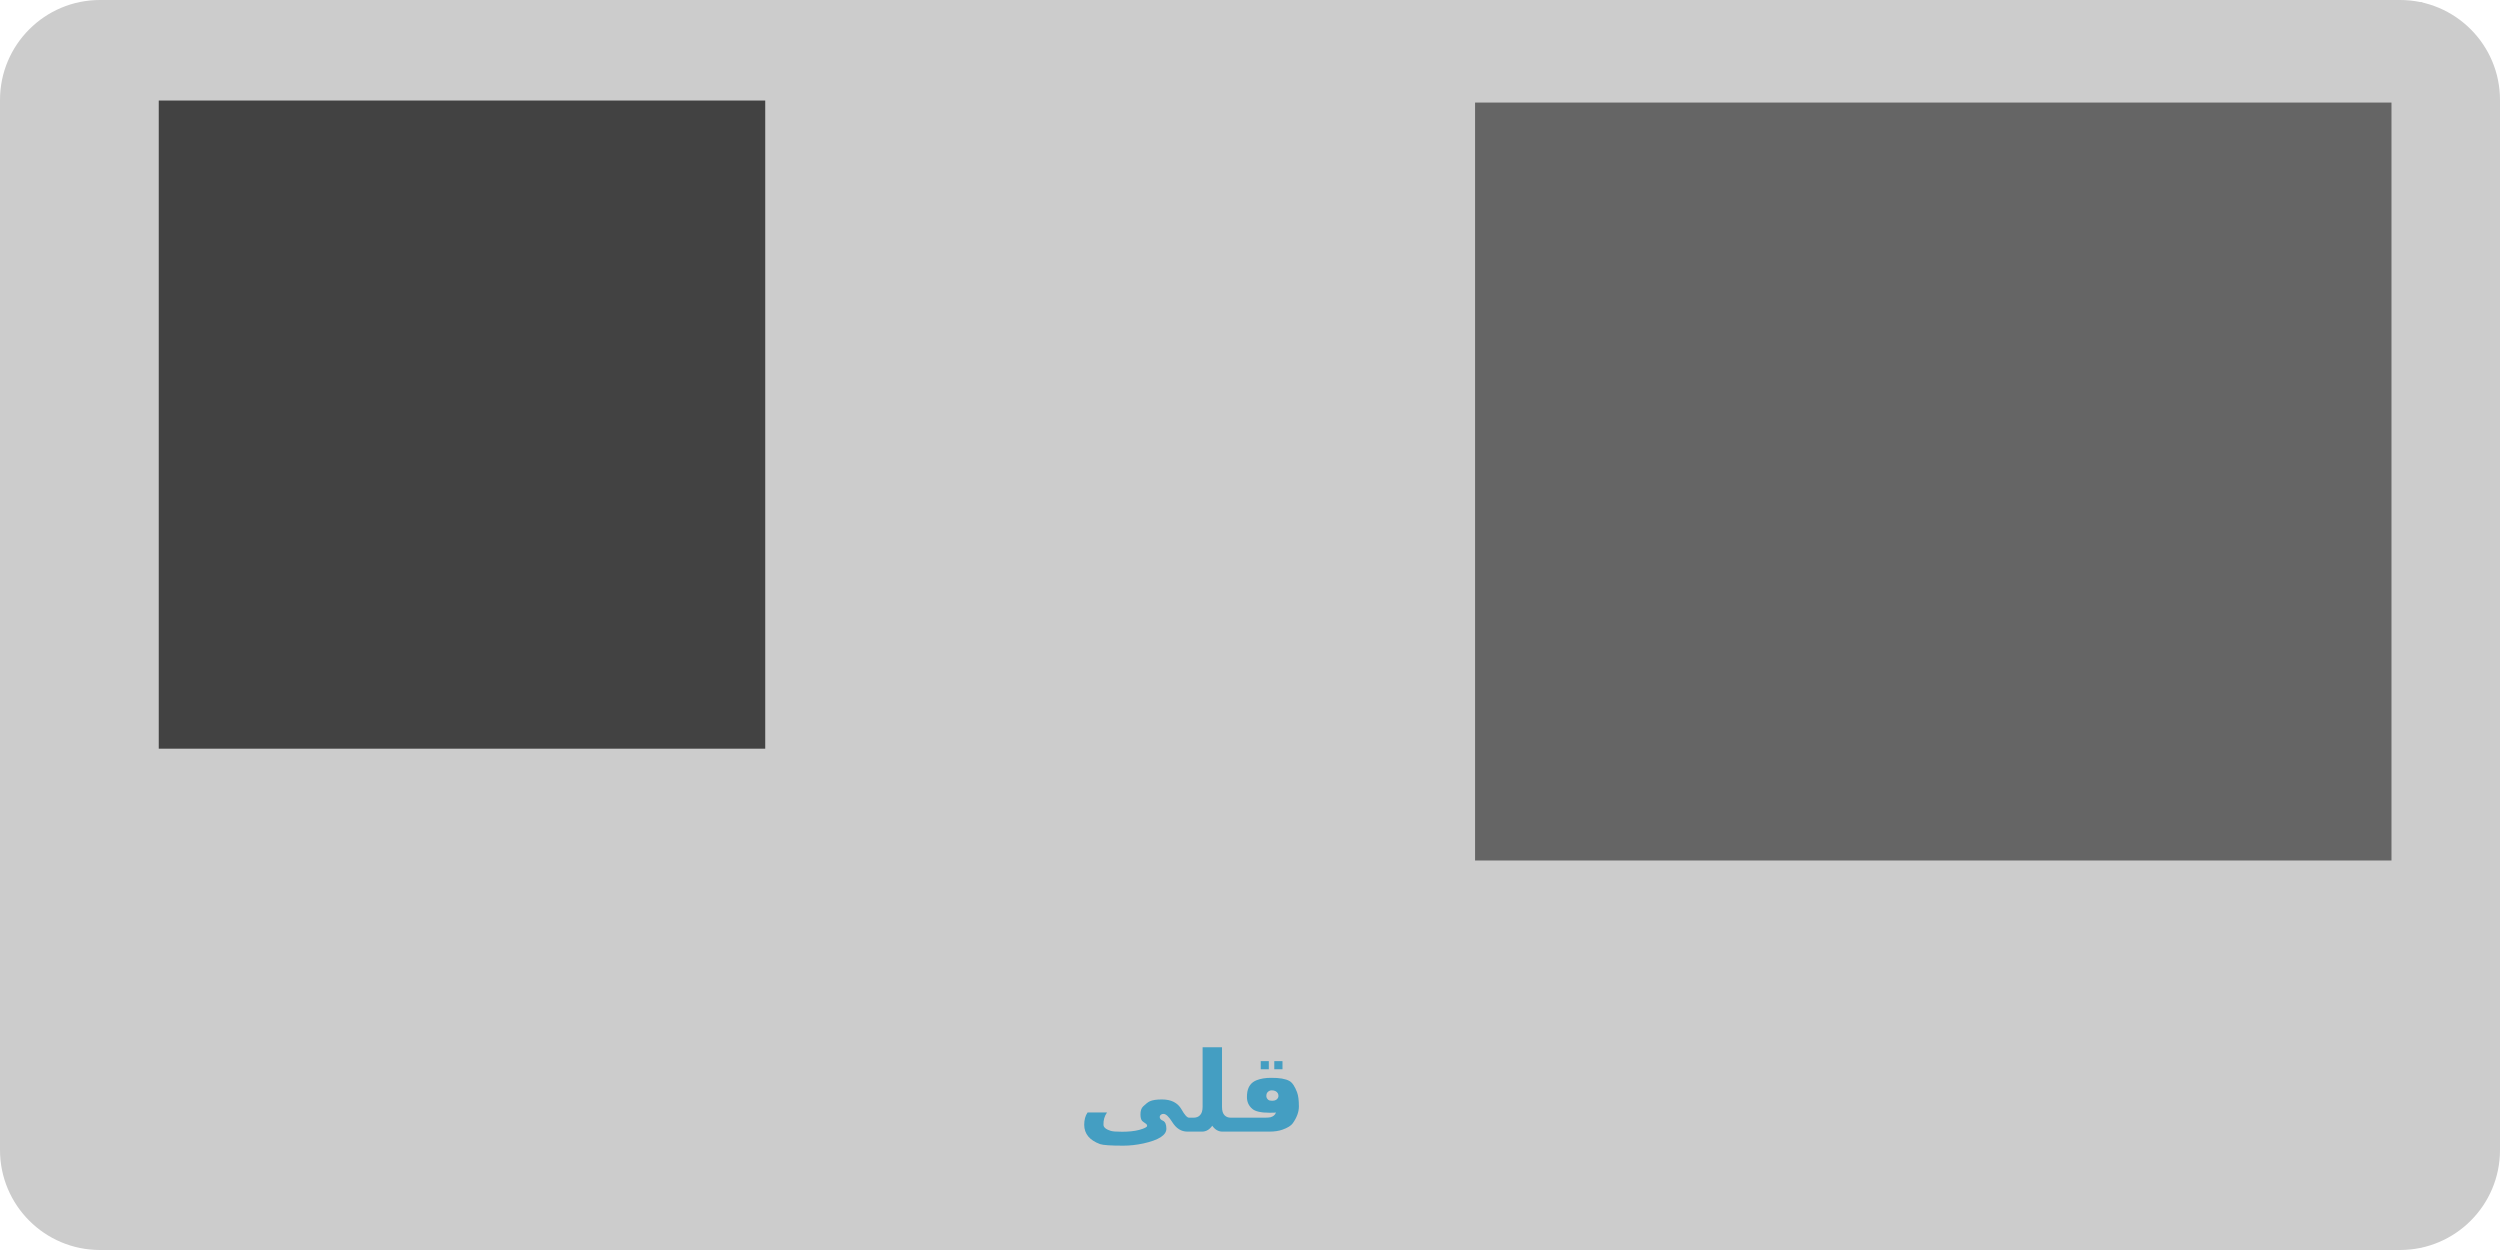
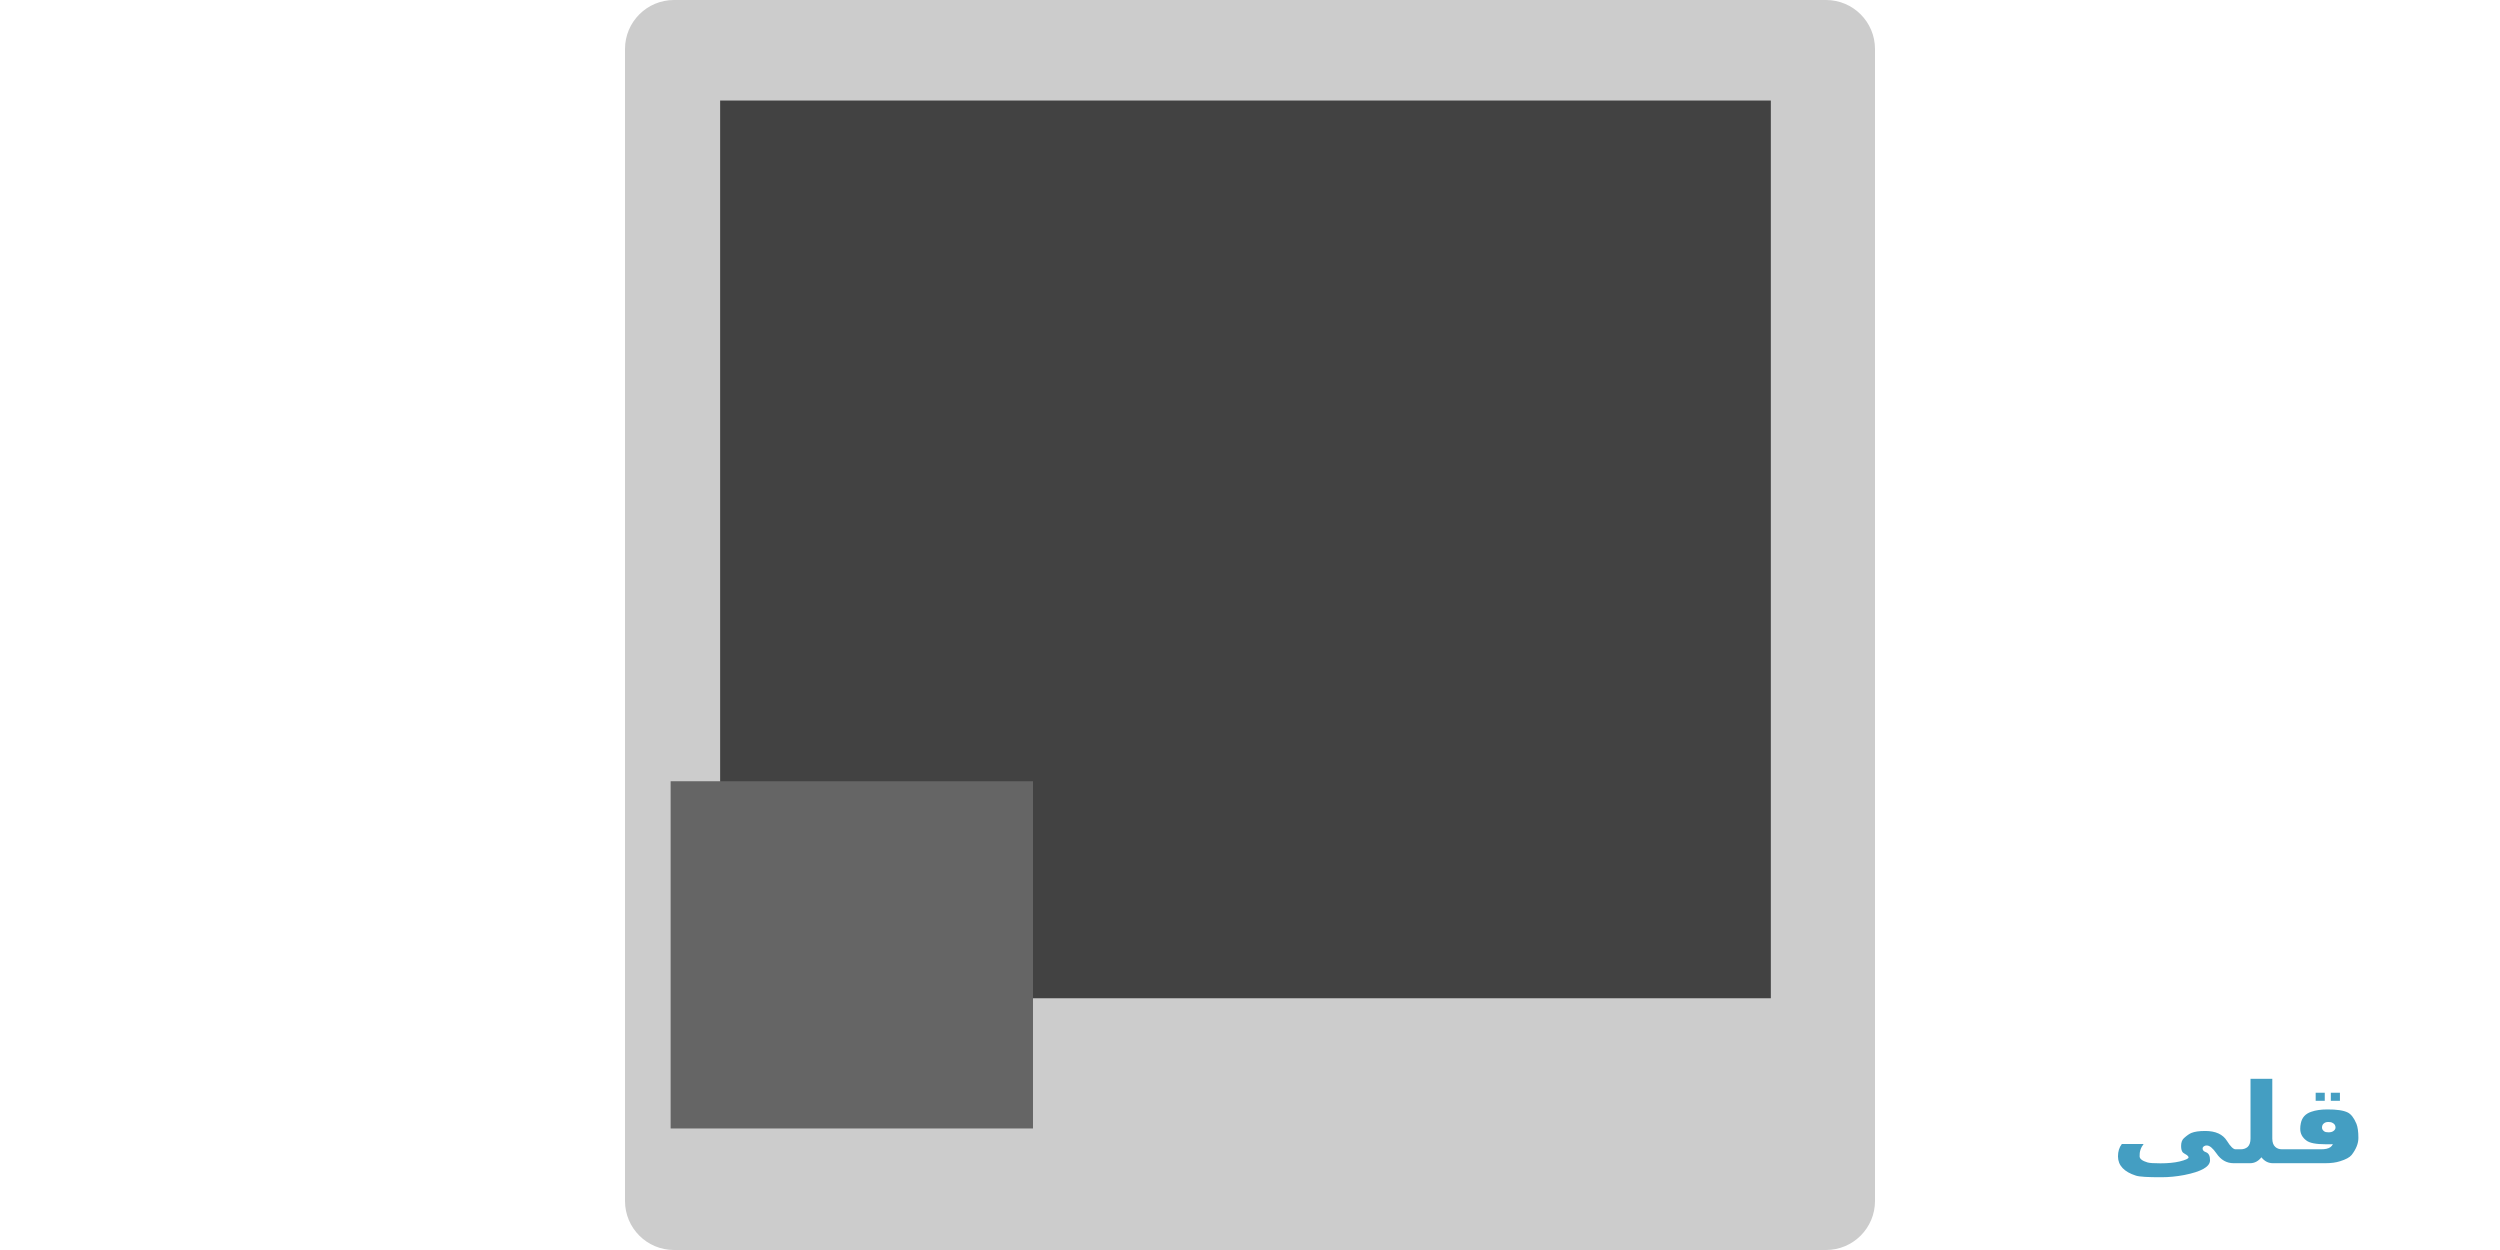
- <svg xmlns="http://www.w3.org/2000/svg" width="3in" height="1.5in" viewBox="0 0 300 150" version="1.1" id="svg40744">
+ <svg xmlns="http://www.w3.org/2000/svg" width="3in" height="1.5in" viewBox="0 0 150 150" version="1.1" id="svg40744">
  <defs id="defs40738" />
  <g id="layer1">
-     <rect style="opacity:1;fill:#cccccc;fill-opacity:1;fill-rule:nonzero;stroke:none;stroke-width:1.51;stroke-linecap:round;stroke-linejoin:round;stroke-miterlimit:4;stroke-dasharray:none;stroke-dashoffset:0;stroke-opacity:1;paint-order:normal" id="rect1484" width="300" height="150" x="0" y="1.398881e-14" rx="12" />
-     <g id="g1761">
+     <rect style="opacity:1;fill:#cccccc;fill-opacity:1;fill-rule:nonzero;stroke:none;stroke-width:1.057;stroke-linecap:round;stroke-linejoin:round;stroke-miterlimit:4;stroke-dasharray:none;stroke-dashoffset:0;stroke-opacity:1;paint-order:normal" id="rect1484" width="150" height="150" x="0" y="0" rx="5.88" />
+     <rect style="opacity:1;fill:#424242;fill-opacity:1;fill-rule:nonzero;stroke:none;stroke-width:5.855;stroke-linecap:round;stroke-linejoin:round;stroke-miterlimit:4;stroke-dasharray:none;stroke-dashoffset:0;stroke-opacity:1;paint-order:normal" id="badge_img" width="126.083" height="107.727" x="11.417" y="12.064" template-id="badge_img" />
+     <g id="g1761" transform="matrix(0.3952871,0,0,0.4581152,-64.49212,88.11169)">
      <rect y="12.308" x="177.008" height="90.952" width="110" id="usr_img" style="opacity:1;fill:#656565;fill-opacity:1;fill-rule:nonzero;stroke:none;stroke-width:1.125;stroke-linecap:round;stroke-linejoin:round;stroke-miterlimit:4;stroke-dasharray:none;stroke-dashoffset:0;stroke-opacity:1;paint-order:normal" template-id="usr_img" />
    </g>
-     <rect style="opacity:1;fill:#424242;fill-opacity:1;fill-rule:nonzero;stroke:none;stroke-width:3.78;stroke-linecap:round;stroke-linejoin:round;stroke-miterlimit:4;stroke-dasharray:none;stroke-dashoffset:0;stroke-opacity:1;paint-order:normal" id="badge_img" width="72.778" height="77.778" x="19.05" y="12.064" template-id="badge_img" />
-     <path style="fill:#cccccc;stroke-width:0.505" d="M 7.071,142.745 C 4.499,141.566 2.381,139.447 1.201,136.876 0.319,134.951 0.274,131.904 0.266,72.478 0.261,28.392 0.422,9.509 0.817,8.081 1.56,5.401 5.401,1.56 8.081,0.817 9.535,0.415 47.782,0.257 144.52,0.255 l 134.419,-0.003 2.702,1.411 c 1.967,1.027 3.116,2.081 4.225,3.875 l 1.523,2.463 0.132,58.127 0.133,58.127 -1.143,0.507 c -0.83,0.368 -1.117,0.886 -1.048,1.89 0.089,1.289 -0.04,1.383 -1.894,1.383 -1.652,0 -1.989,-0.171 -1.989,-1.01 0,-0.741 -0.337,-1.01 -1.263,-1.01 -1.063,0 -1.263,0.237 -1.263,1.497 0,2.1 1.424,2.729 5.442,2.407 l 3.255,-0.261 -0.202,3.176 c -0.28,4.4 -2.237,7.53 -5.909,9.448 l -2.702,1.411 -134.924,-0.011 C 14.221,143.672 9.015,143.637 7.071,142.745 Z m 18.5,-2.915 c 0.452,-0.544 0.753,-2.556 0.866,-5.787 l 0.173,-4.953 2.226,-2.052 c 1.758,-1.621 2.224,-2.395 2.215,-3.683 -0.015,-2.228 -1.59,-5.522 -3.274,-6.846 -2.686,-2.113 -8.896,-3.036 -14.299,-2.124 -5.594,0.944 -8.29,3.249 -9.133,7.812 l -0.461,2.493 2.571,2.377 2.571,2.377 -0.058,4.701 c -0.032,2.586 0.161,5.111 0.429,5.611 0.436,0.814 1.279,0.91 7.984,0.91 6.352,0 7.602,-0.127 8.19,-0.834 z m 32.126,-12.172 c -0.402,-4.255 -1.078,-5.682 -2.69,-5.682 -1.147,0 -1.287,0.159 -0.996,1.136 0.186,0.625 0.6,2.557 0.919,4.293 0.524,2.849 0.7,3.157 1.811,3.157 1.193,0 1.222,-0.088 0.956,-2.904 z m 7.71,1.917 c 0,-0.543 0.54,-2.475 1.2,-4.293 l 1.2,-3.306 h -1.403 c -1.12,0 -1.528,0.332 -2.021,1.641 l -0.618,1.641 -0.515,-1.641 c -0.427,-1.363 -0.767,-1.641 -1.999,-1.641 -0.993,0 -1.396,0.209 -1.218,0.631 0.146,0.347 0.79,2.277 1.431,4.288 1.073,3.368 1.275,3.657 2.554,3.662 1.043,0.004 1.389,-0.241 1.389,-0.982 z M 275.519,55.304 V 11.36 l -52.907,0.129 -52.907,0.129 -0.129,43.815 -0.129,43.815 h 53.036 53.036 z M 88.518,48.866 88.647,11.364 H 53.289 17.93 v 37.632 37.632 l 35.229,-0.13 35.229,-0.13 z" id="path313" transform="scale(1.041667)" />
-     <text xml:space="preserve" style="font-style:normal;font-variant:normal;font-weight:normal;font-stretch:normal;font-size:48px;line-height:125%;font-family:IRANSans;-inkscape-font-specification:IRANSans;letter-spacing:0px;word-spacing:0px;fill:#449ec2;fill-opacity:1;stroke:none;stroke-width:1px;stroke-linecap:butt;stroke-linejoin:miter;stroke-opacity:1" x="66.86" y="135.792" id="text41295">
-       <tspan id="usr_fullname" x="66.86" y="135.792" style="font-style:normal;font-variant:normal;font-weight:bold;font-stretch:normal;font-size:13.333px;font-family:IRANSans;-inkscape-font-specification:'IRANSans Bold';text-align:end;direction:rtl;text-anchor:end;fill:#449ec2;fill-opacity:1;stroke-width:1px" template-id="usr_fullname">قلی</tspan>
+     <text xml:space="preserve" style="font-style:normal;font-variant:normal;font-weight:normal;font-stretch:normal;font-size:50.803px;line-height:125%;font-family:IRANSans;-inkscape-font-specification:IRANSans;letter-spacing:0px;word-spacing:0px;fill:#449ec2;fill-opacity:1;stroke:none;stroke-width:1.058px;stroke-linecap:butt;stroke-linejoin:miter;stroke-opacity:1" x="102.336" y="147.733" id="text41295" transform="scale(1.058391,0.9448304)">
+       <tspan id="usr_fullname" x="102.336" y="147.733" style="font-style:normal;font-variant:normal;font-weight:bold;font-stretch:normal;font-size:14.112px;font-family:IRANSans;-inkscape-font-specification:'IRANSans Bold';text-align:center;direction:rtl;text-anchor:end;fill:#449ec2;fill-opacity:1;stroke-width:1.058px" template-id="usr_fullname">قلی</tspan>
    </text>
  </g>
</svg>
